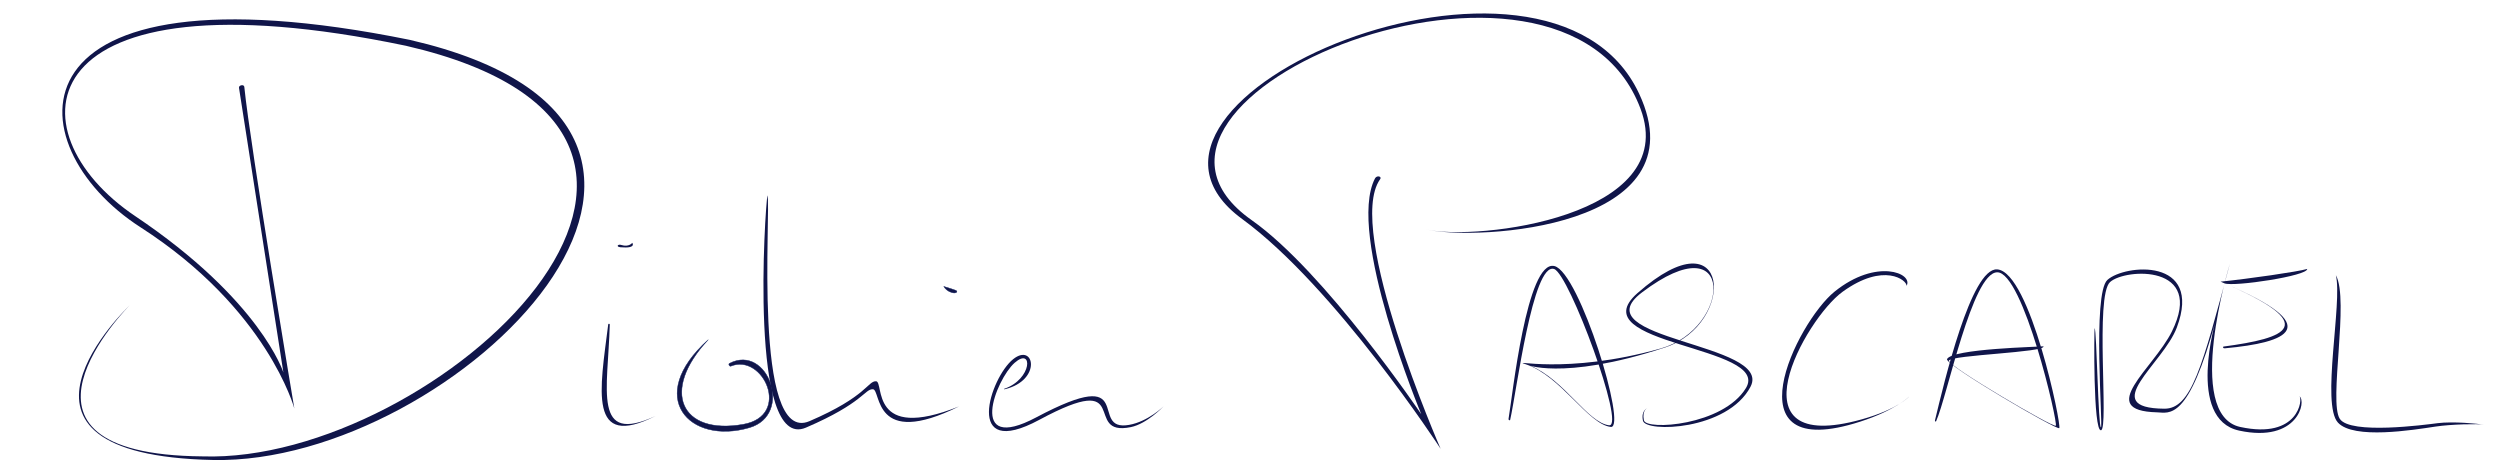
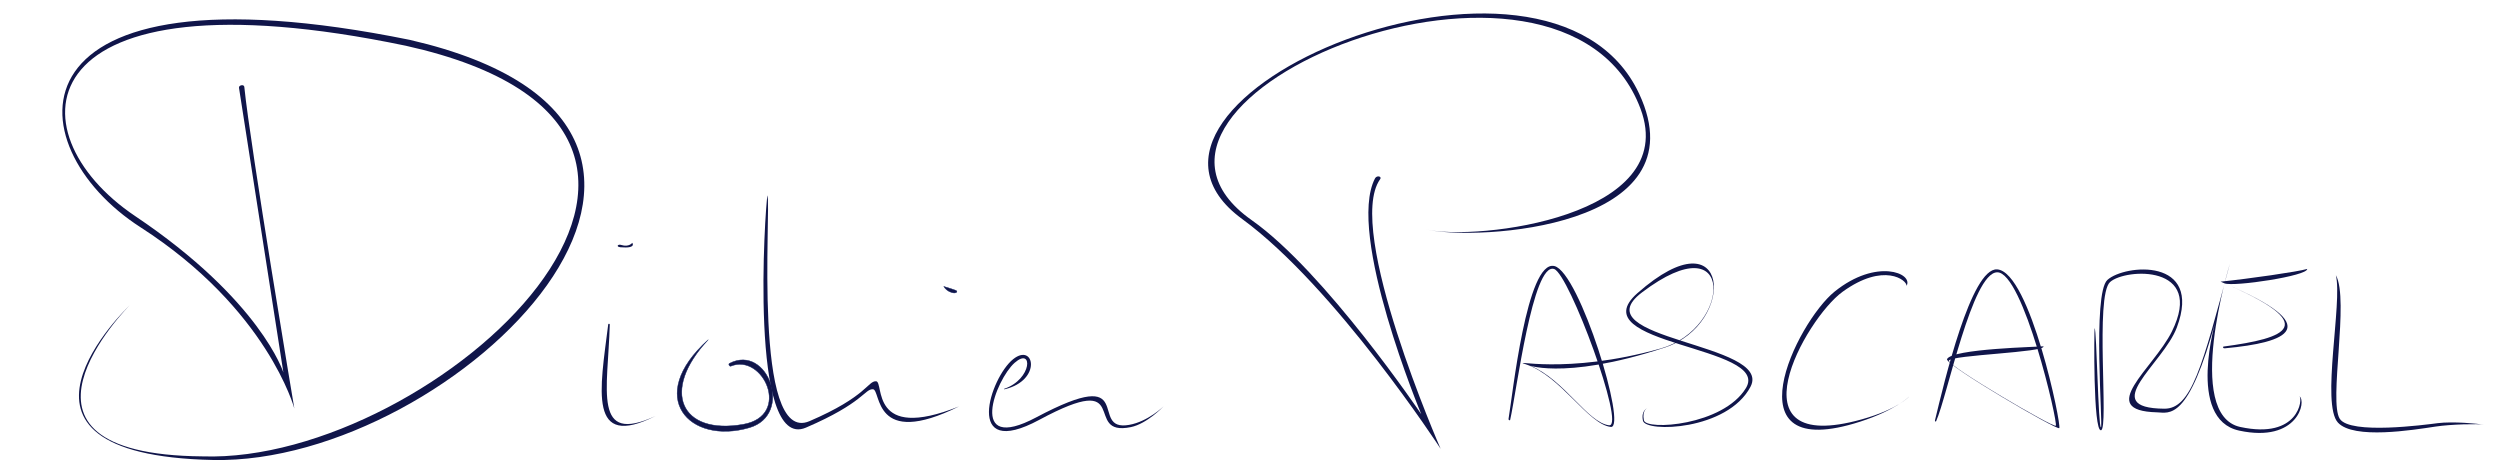
<svg xmlns="http://www.w3.org/2000/svg" width="755" height="143" viewBox="0 0 199.76 37.835" version="1.1" id="svg5">
  <defs id="defs2" />
  <g id="layer1">
-     <path style="fill:#10154a;fill-opacity:1;stroke:none;stroke-width:0.035;stroke-linecap:round;stroke-linejoin:round;stroke-miterlimit:4;stroke-dasharray:none;stroke-opacity:1" d="M 16.19,36.466 C 34.743,37.088 63.308,10.777 32.438,3.658 2.085,-2.684 0.778,10.54 10.806,17.27 c 10.028,6.73 11.837,12.49 11.837,12.49 0,0 -2.263,-14.537 -3.546,-22.741 -0.041,-0.213 0.396,-0.308 0.424,-0.08 0.462,4.665 3.998,25.701 3.998,25.701 0,0 -2.133,-7.95 -12.292,-14.48 C 1.027,11.601 0.242,-3.414 32.753,3.187 63.623,10.306 36.321,37.161 17.034,36.755 -2.254,36.349 10.364,24.389 10.364,24.389 c 0,0 -11.908,11.93 5.825,12.077 z" id="path857-0" />
+     <path style="fill:#10154a;fill-opacity:1;stroke:none;stroke-width:0.035;stroke-linecap:round;stroke-linejoin:round;stroke-miterlimit:4;stroke-dasharray:none;stroke-opacity:1" d="M 16.19,36.466 C 34.743,37.088 63.589,10.59 32.438,3.658 2.085,-2.684 0.778,10.54 10.806,17.27 c 10.028,6.73 11.837,12.49 11.837,12.49 0,0 -2.263,-14.537 -3.546,-22.741 -0.041,-0.213 0.396,-0.308 0.424,-0.08 0.462,4.665 3.998,25.701 3.998,25.701 0,0 -2.133,-7.95 -12.292,-14.48 C 1.027,11.601 0.242,-3.414 32.753,3.187 63.623,10.306 36.321,37.161 17.034,36.755 -2.254,36.349 10.364,24.389 10.364,24.389 c 0,0 -11.908,11.93 5.825,12.077 z" id="path857-0" />
    <path style="fill:#10154a;fill-opacity:1;stroke:#102060;stroke-width:0.035;stroke-linecap:round;stroke-linejoin:round;stroke-miterlimit:4;stroke-dasharray:none;stroke-opacity:1" d="m 58.288,29.036 c 3.048,-1.589 5.148,4.097 1.589,5.137 -4.79,1.4 -8.386,-2.451 -3.289,-7.025 -3.834,4.087 -2.194,7.637 2.796,6.759 3.898,-0.686 1.599,-5.707 -0.988,-4.65 -0.089,0.038 -0.23,-0.151 -0.108,-0.222 z" id="path866" />
    <path style="fill:#10154a;fill-opacity:1;stroke:none;stroke-width:0.035;stroke-linecap:round;stroke-linejoin:round;stroke-miterlimit:4;stroke-dasharray:none;stroke-opacity:1" d="m 48.599,25.919 c -0.661,5.252 -1.633,10.047 3.783,7.319 -5.053,2.339 -3.802,-2.054 -3.659,-7.297 0.008,-0.084 -0.109,-0.098 -0.124,-0.021 z" id="path864" />
    <path style="fill:#10154a;fill-opacity:1;stroke:none;stroke-width:0.035;stroke-linecap:round;stroke-linejoin:round;stroke-miterlimit:4;stroke-dasharray:none;stroke-opacity:1" d="m 49.649,19.576 c 0.613,0.191 0.871,-0.174 0.871,-0.174 0,0 0.374,0.471 -0.946,0.354 -0.385,-0.04 -0.197,-0.279 0.075,-0.18 z" id="path868" />
    <path style="fill:#10154a;fill-opacity:1;stroke:none;stroke-width:0.035;stroke-linecap:round;stroke-linejoin:round;stroke-miterlimit:4;stroke-dasharray:none;stroke-opacity:1" d="m 80.244,31.064 c 2.248,-0.759 2.313,-3.38 0.829,-2.075 -1.496,1.316 -3.844,7.317 1.727,4.36 8.23,-4.368 4.075,1.195 7.423,0.6 1.515,-0.269 2.752,-1.48 2.752,-1.48 0,0 -1.315,1.39 -2.612,1.658 -3.946,0.816 0.295,-4.681 -7.322,-0.58 -6.097,3.283 -3.929,-3.38 -2.082,-4.85 1.694,-1.348 2.315,1.693 -0.678,2.406 -0.053,0.016 -0.069,-0.032 -0.038,-0.041 z" id="path872" />
    <path style="fill:#10154a;fill-opacity:1;stroke:none;stroke-width:0.035;stroke-linecap:round;stroke-linejoin:round;stroke-miterlimit:4;stroke-dasharray:none;stroke-opacity:1;opacity:1" d="m 64.398,34.168 c 4.596,-1.974 4.684,-3.094 5.352,-3.066 0.667,0.029 -0.033,4.812 6.884,1.37 -7.205,2.888 -5.965,-1.979 -6.632,-2.008 -0.667,-0.029 -0.725,1.214 -5.321,3.188 -4.596,1.974 -3.038,-17.164 -3.36,-18.047 -0.179,0.905 -1.519,20.537 3.077,18.563 z" id="path870" />
    <path style="fill:#10154a;stroke:#102060;stroke-width:0.035;stroke-linecap:round;stroke-linejoin:round;stroke-miterlimit:4;stroke-dasharray:none;stroke-opacity:1;fill-opacity:1" d="m 76.338,23.19 c 0,0 -0.44,-0.162 -0.926,-0.301 0.268,0.44 0.737,0.507 0.737,0.507 0.249,0.059 0.45,-0.117 0.189,-0.206 z" id="path1660" />
    <path style="fill:#10154a;fill-opacity:1;stroke:none;stroke-width:0.035;stroke-linecap:round;stroke-linejoin:round;stroke-miterlimit:4;stroke-dasharray:none;stroke-opacity:1" d="m 109.871,14.249 c -2.32,4.438 3.694,18.848 3.694,18.848 0,0 -7.681,-11.375 -13.546,-15.504 -13.856,-9.756 24.849,-25.539 31.069,-8.893 3.22,8.618 -13.071,10.569 -17.143,9.634 4.072,0.934 22.06,-0.084 17.027,-10.85 -7.18,-15.357 -44.737,0.501 -31.717,10.016 7.443,5.439 15.858,18.362 15.858,18.362 0,0 -7.679,-17.528 -4.841,-21.534 0.182,-0.22 -0.243,-0.355 -0.402,-0.079 z" id="path1097-1" />
    <path style="fill:#10154a;fill-opacity:1;stroke:none;stroke-width:0.035;stroke-linecap:round;stroke-linejoin:round;stroke-miterlimit:4;stroke-dasharray:none;stroke-opacity:1" d="m 120.668,33.544 c 0.501,-2.17 1.812,-12.63 3.516,-12.048 1.201,0.41 5.725,12.645 4.389,12.487 -1.699,-0.201 -3.599,-3.65 -6.244,-4.739 -0.63,-0.259 2.294,1.292 10.692,-1.473 5.783,-1.904 5.283,-10.927 -2.185,-4.346 -4.702,4.143 10.725,4.198 8.672,7.581 -1.821,3.002 -7.987,3.41 -8.154,2.575 -0.167,-0.835 0.303,-0.989 0.303,-0.989 0,0 -0.549,0.186 -0.38,1.02 0.197,0.972 6.761,0.793 8.597,-2.713 1.836,-3.506 -13.668,-3.751 -8.672,-7.535 7.56,-5.726 7.158,2.887 1.487,4.483 -7.649,2.152 -12.172,0.802 -10.786,1.256 2.835,0.93 4.986,4.801 6.807,5.01 1.337,0.153 -2.499,-12.372 -4.507,-12.854 -2.217,-0.531 -3.362,10.493 -3.665,12.213 -0.016,0.094 0.116,0.155 0.13,0.072 z" id="path1883" />
    <path style="fill:#10154a;fill-opacity:1;stroke:none;stroke-width:0.035;stroke-linecap:round;stroke-linejoin:round;stroke-miterlimit:4;stroke-dasharray:none;stroke-opacity:1" d="m 148.758,33.509 c -10.636,2.973 -4.514,-8.034 -1.531,-10.193 3.3,-2.389 5.159,-0.925 5.115,-0.475 0.564,-1.008 -2.408,-2.237 -5.751,0.46 -3.046,2.457 -8.607,13.838 2.045,10.391 2.838,-0.918 3.915,-2.004 3.915,-2.004 0,0 -0.92,1.018 -3.792,1.821 z" id="path3153" />
    <path style="fill:#10154a;fill-opacity:1;stroke:none;stroke-width:0.035;stroke-linecap:round;stroke-linejoin:round;stroke-miterlimit:4;stroke-dasharray:none;stroke-opacity:1" d="m 155.572,28.702 c -0.084,0.501 8.764,5.676 8.972,5.509 0.209,-0.167 -2.333,-12.519 -4.966,-12.687 -2.077,-0.133 -4.234,9.034 -4.966,12.061 -0.027,0.117 0.072,0.113 0.095,0.066 0.905,-2.036 2.872,-11.836 4.867,-11.893 2.086,-0.06 4.9,12.092 4.691,12.259 -0.209,0.167 -8.583,-4.748 -8.545,-5.203 0.228,-0.454 7.743,-0.653 7.563,-1.141 -0.307,0.043 -7.351,0.184 -7.711,1.029 z" id="path3781-6" />
    <path style="fill:#10154a;fill-opacity:1;stroke:none;stroke-width:0.035;stroke-linecap:round;stroke-linejoin:round;stroke-miterlimit:4;stroke-dasharray:none;stroke-opacity:1" d="m 179.009,34.118 c -4.531,-0.979 -0.835,-13.042 -0.835,-13.042 -2.207,8.235 -3.076,11.6 -5.238,11.581 -5.357,-0.045 -0.09,-3.573 1.002,-6.49 2.108,-5.633 -4.179,-5.053 -5.55,-3.798 -1.214,1.111 -0.332,11.766 -0.514,11.774 -0.22,0.009 -0.339,-7.795 -0.505,-7.933 -0.04,0.148 -0.126,8.293 0.51,8.169 0.642,-0.126 -0.498,-10.737 0.723,-11.842 1.219,-1.103 7.606,-1.441 4.94,3.95 -1.458,2.947 -6.165,6.329 -1.185,6.46 0.973,0.026 2.512,0.775 4.719,-7.461 0,0 -2.415,8.003 1.842,8.921 4.685,1.011 5.413,-2.369 4.807,-2.752 0.303,0.192 -0.031,3.475 -4.716,2.462 z" id="path3882" />
    <path style="fill:#10154a;fill-opacity:1;stroke:none;stroke-width:0.035;stroke-linecap:round;stroke-linejoin:round;stroke-miterlimit:4;stroke-dasharray:none;stroke-opacity:1" d="m 177.754,22.644 c 8.171,3.475 5.053,4.732 0.026,5.186 -0.175,0.016 -0.176,-0.126 -0.107,-0.139 4.966,-0.668 8.023,-1.68 -0.24,-5.186 2.267,-0.23 6.212,-0.799 6.921,-1.016 0.054,0.555 -5.854,1.439 -6.601,1.155 z" id="path5966-2" />
    <path style="fill:#10154a;fill-opacity:1;stroke:none;stroke-width:0.035;stroke-linecap:round;stroke-linejoin:round;stroke-miterlimit:4;stroke-dasharray:none;stroke-opacity:1" d="m 194.762,33.815 c -0.962,0.122 -6.958,0.932 -7.803,-0.348 -0.9,-1.363 0.774,-9.52 -0.313,-11.477 0.538,2.201 -1.193,10.307 0.167,11.779 1.258,1.361 5.987,0.59 7.803,0.315 1.248,-0.189 3.381,-0.232 3.882,-0.148 -0.501,-0.083 -2.484,-0.281 -3.736,-0.122 z" id="path6210-0" />
  </g>
</svg>
